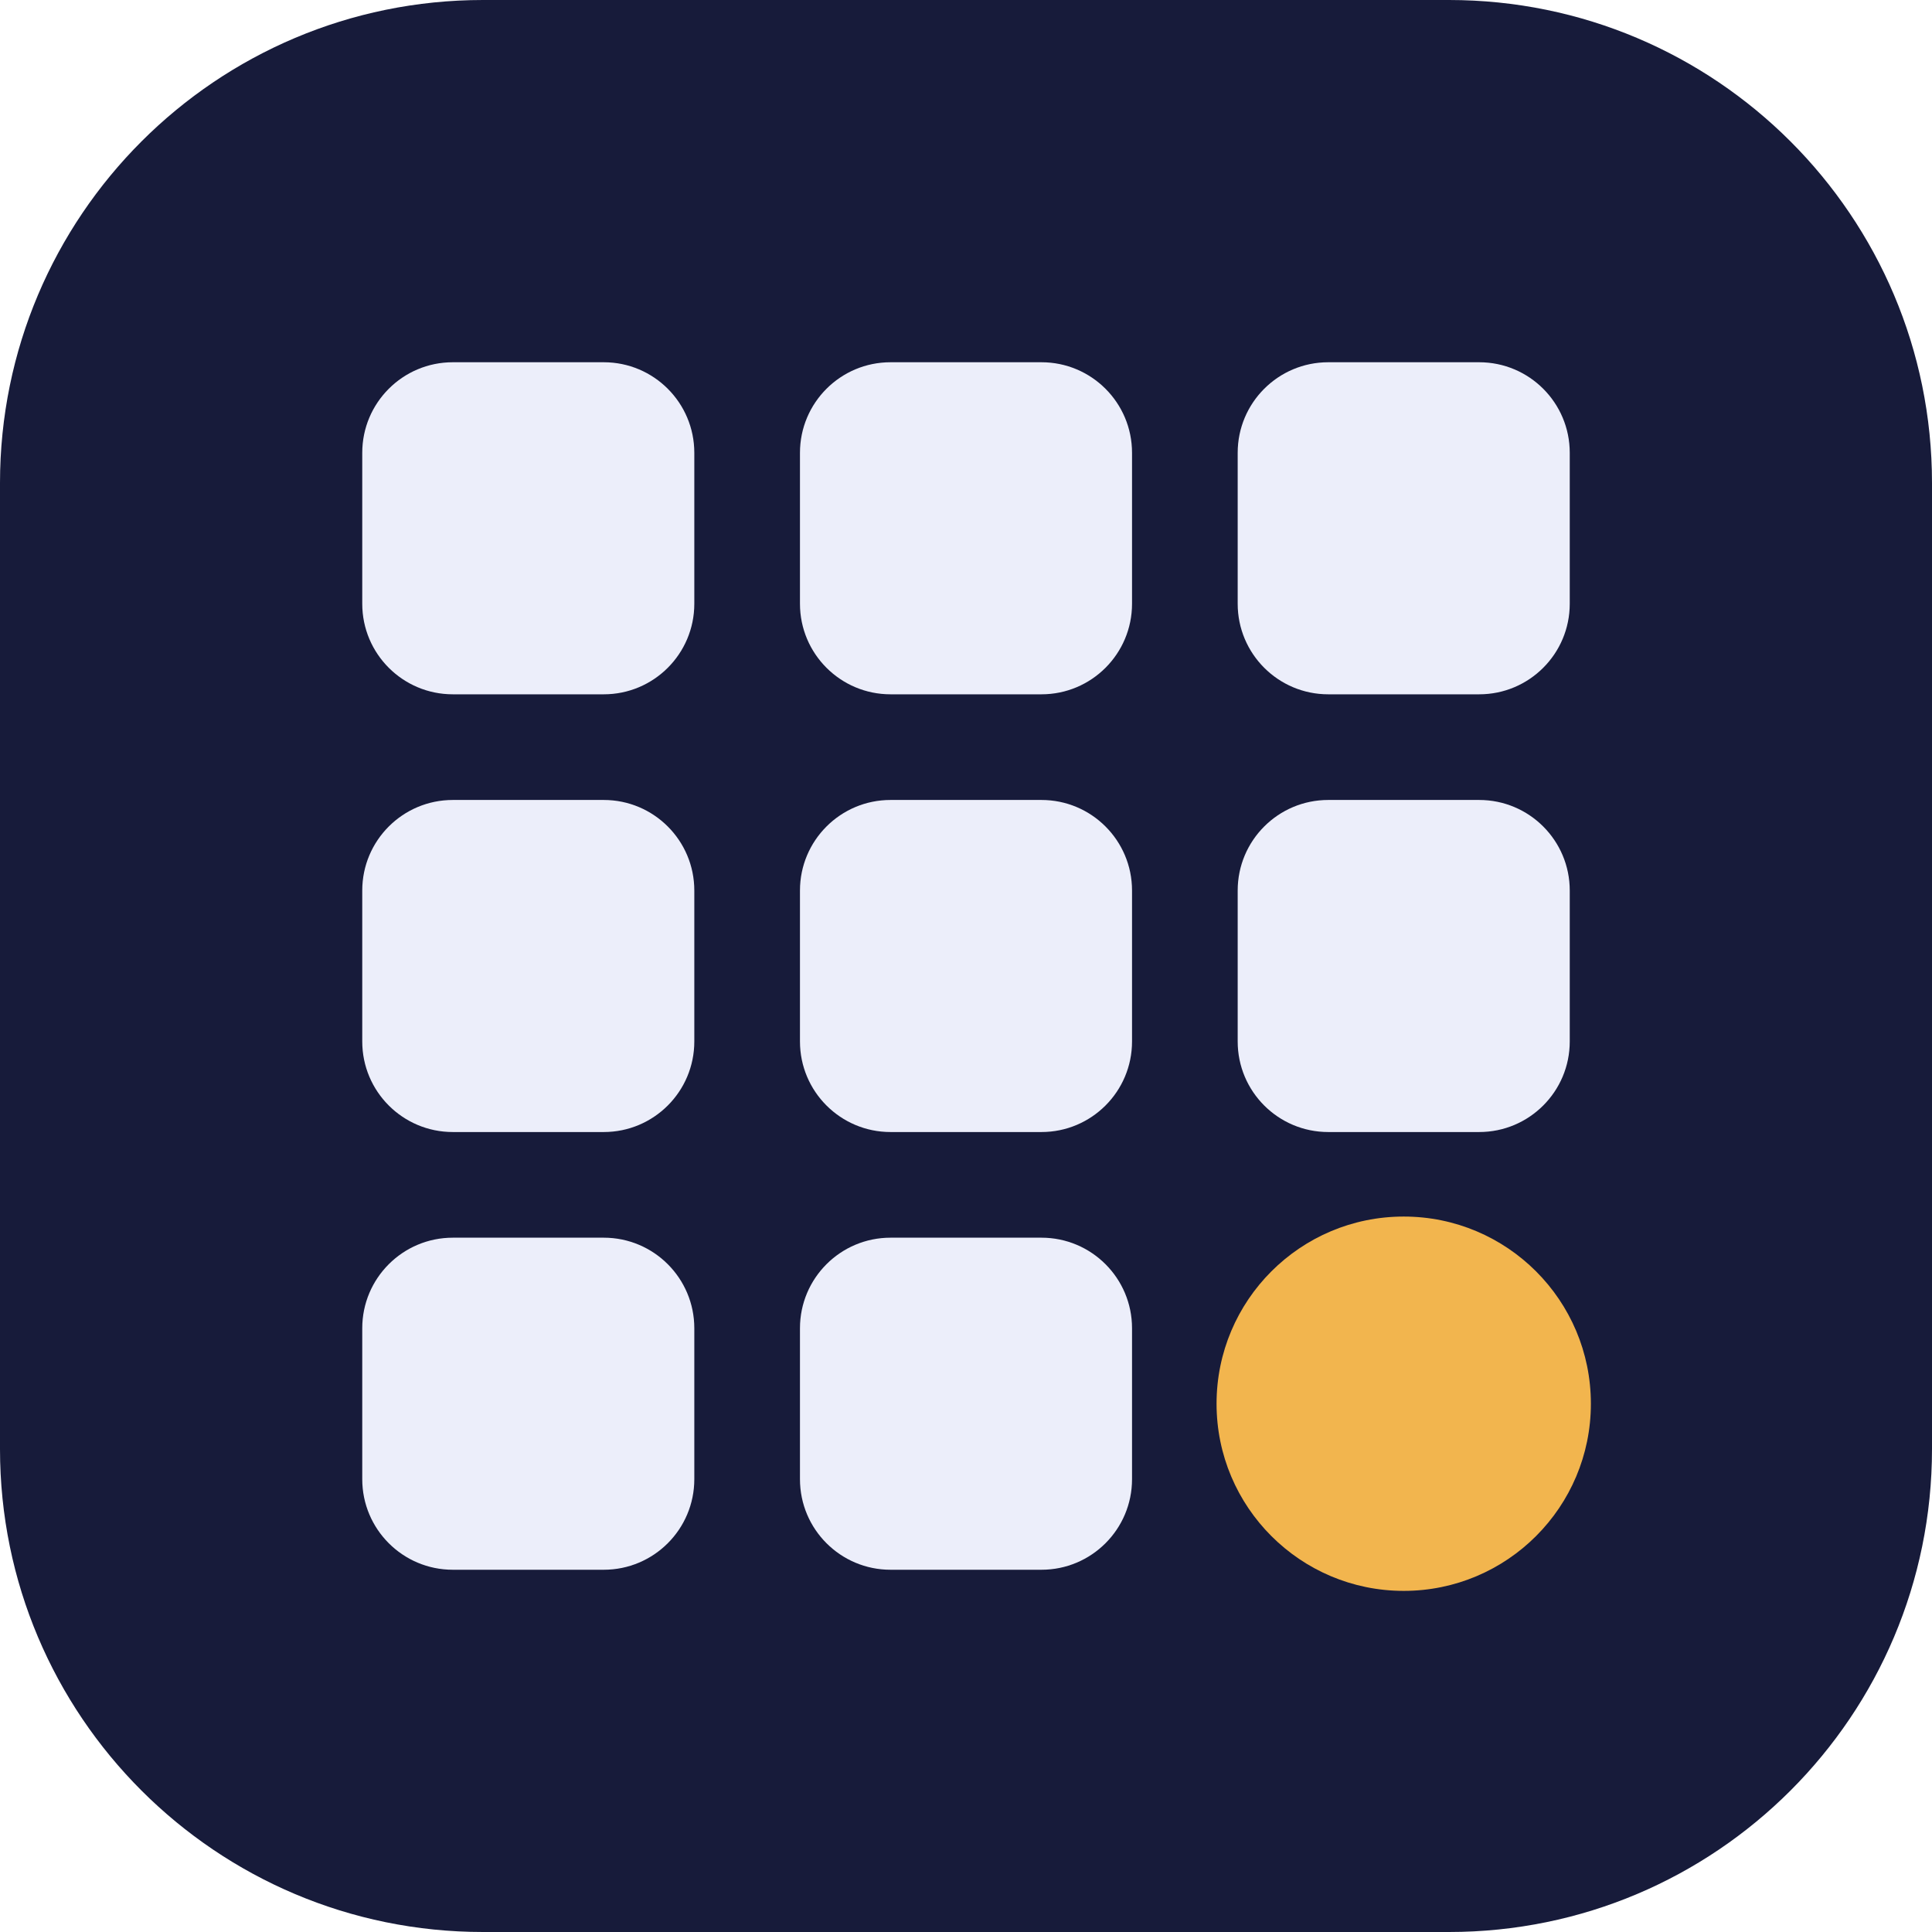
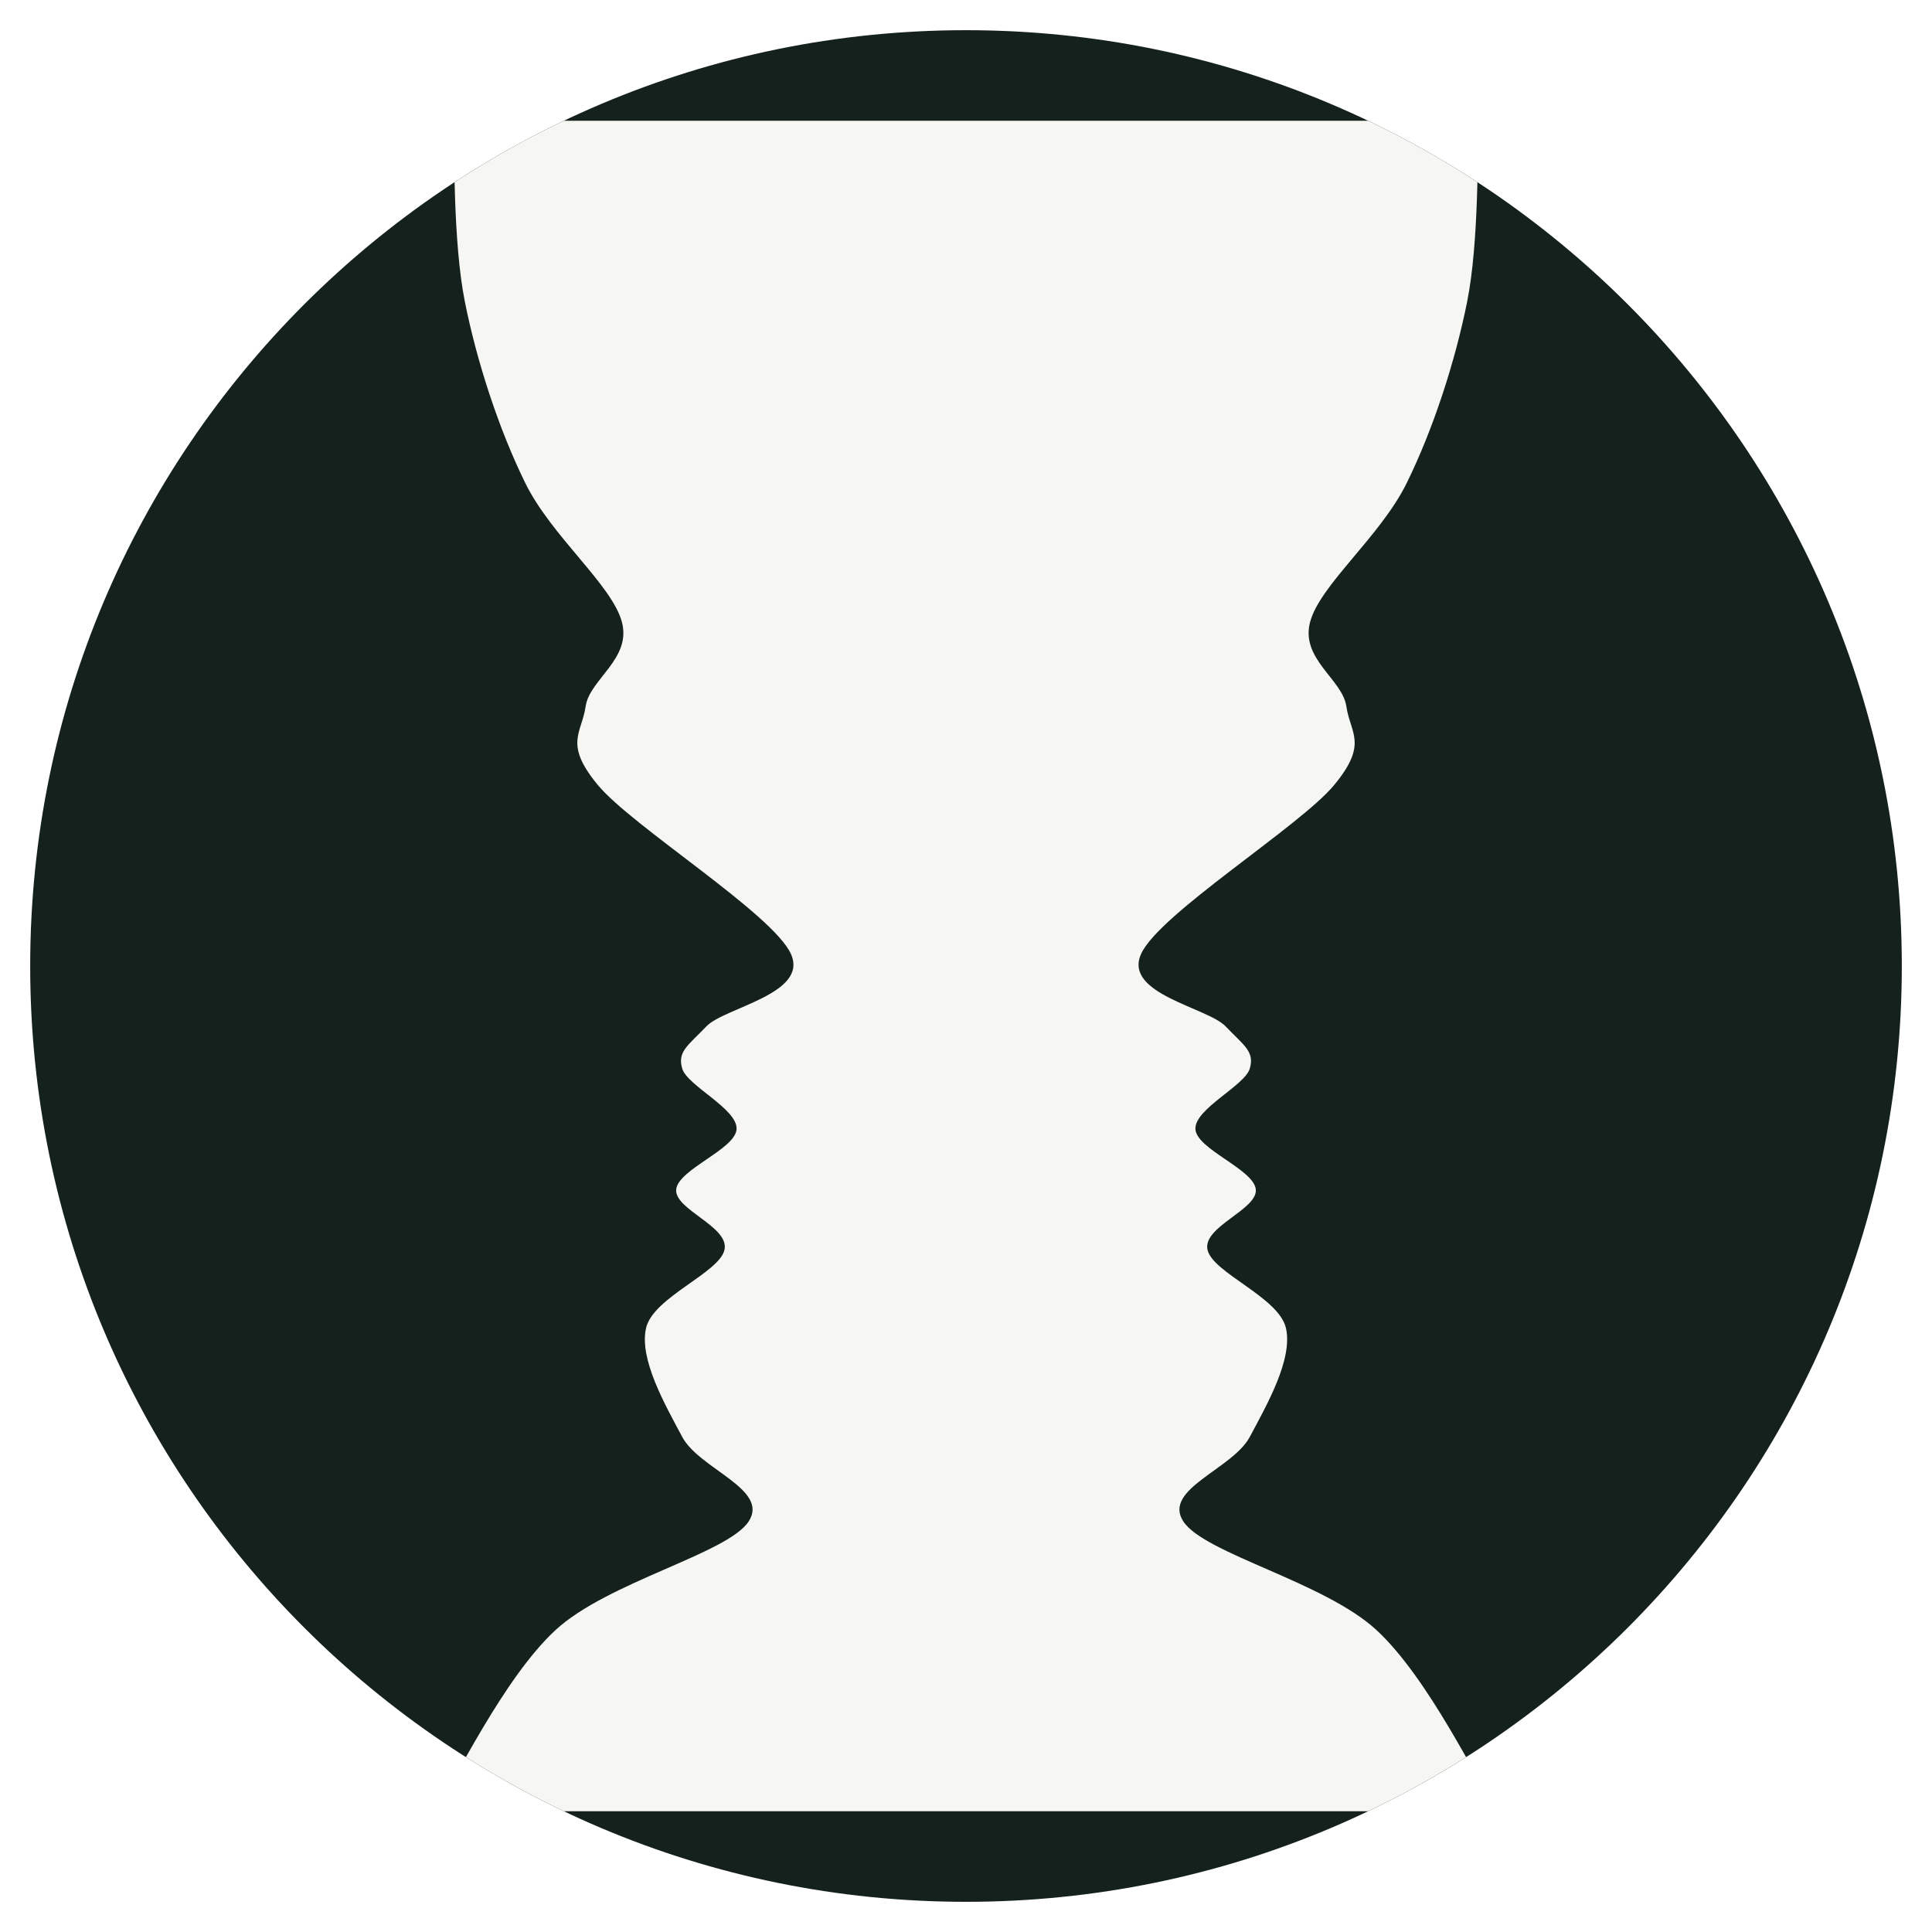
- <svg xmlns="http://www.w3.org/2000/svg" viewBox="0 0 64 64" role="img" aria-label="MindSpace">
-   <rect width="64" height="64" rx="16" fill="#171B3A" />
-   <g fill="#ECEEFA">
-     <rect x="12" y="12" width="11" height="11" rx="3" />
-     <rect x="26.5" y="12" width="11" height="11" rx="3" />
-     <rect x="41" y="12" width="11" height="11" rx="3" />
-     <rect x="12" y="26.5" width="11" height="11" rx="3" />
-     <rect x="26.5" y="26.5" width="11" height="11" rx="3" />
-     <rect x="41" y="26.5" width="11" height="11" rx="3" />
-     <rect x="12" y="41" width="11" height="11" rx="3" />
-     <rect x="26.5" y="41" width="11" height="11" rx="3" />
+ <svg xmlns="http://www.w3.org/2000/svg" viewBox="0 0 64 64">
+   <style>.f{fill:#15211c}.v{fill:#f6f7f3}@media (prefers-color-scheme:dark){.f{fill:#e9eeea}.v{fill:#0f1613}}</style>
+   <clipPath id="c">
+     <circle cx="32" cy="32" r="31" />
+   </clipPath>
+   <g clip-path="url(#c)">
+     <rect class="f" width="64" height="64" />
+     <path class="v" d="M49 4C48.93 5 49 8 48.6 10C48.2 12 47.47 14.23 46.6 16C45.73 17.77 43.73 19.37 43.4 20.6C43.07 21.83 44.47 22.5 44.6 23.4C44.73 24.3 45.33 24.63 44.2 26C43.07 27.37 38.4 30.27 37.8 31.6C37.2 32.93 40 33.37 40.6 34C41.2 34.63 41.57 34.83 41.4 35.4C41.23 35.97 39.57 36.73 39.6 37.4C39.63 38.07 41.53 38.73 41.6 39.4C41.67 40.07 39.83 40.63 40 41.4C40.17 42.17 42.37 42.97 42.6 44C42.83 45.03 41.97 46.53 41.4 47.6C40.83 48.67 38.5 49.33 39.2 50.4C39.9 51.47 43.87 52.4 45.6 54C47.33 55.6 48.93 59 49.6 60L14.4 60C15.07 59 16.67 55.6 18.4 54C20.13 52.4 24.1 51.47 24.8 50.4C25.5 49.33 23.17 48.67 22.6 47.6C22.03 46.53 21.17 45.03 21.4 44C21.63 42.97 23.83 42.17 24 41.4C24.17 40.63 22.33 40.07 22.4 39.4C22.47 38.73 24.37 38.07 24.4 37.4C24.43 36.73 22.77 35.97 22.6 35.4C22.43 34.83 22.8 34.63 23.4 34C24 33.37 26.8 32.93 26.2 31.6C25.6 30.27 20.93 27.37 19.8 26C18.67 24.63 19.27 24.3 19.4 23.4C19.53 22.5 20.93 21.83 20.6 20.6C20.27 19.37 18.27 17.77 17.4 16C16.53 14.23 15.8 12 15.4 10C15 8 15.07 5 15 4Z" />
  </g>
-   <circle cx="46.5" cy="46.5" r="6.2" fill="#F2B54E" />
</svg>
